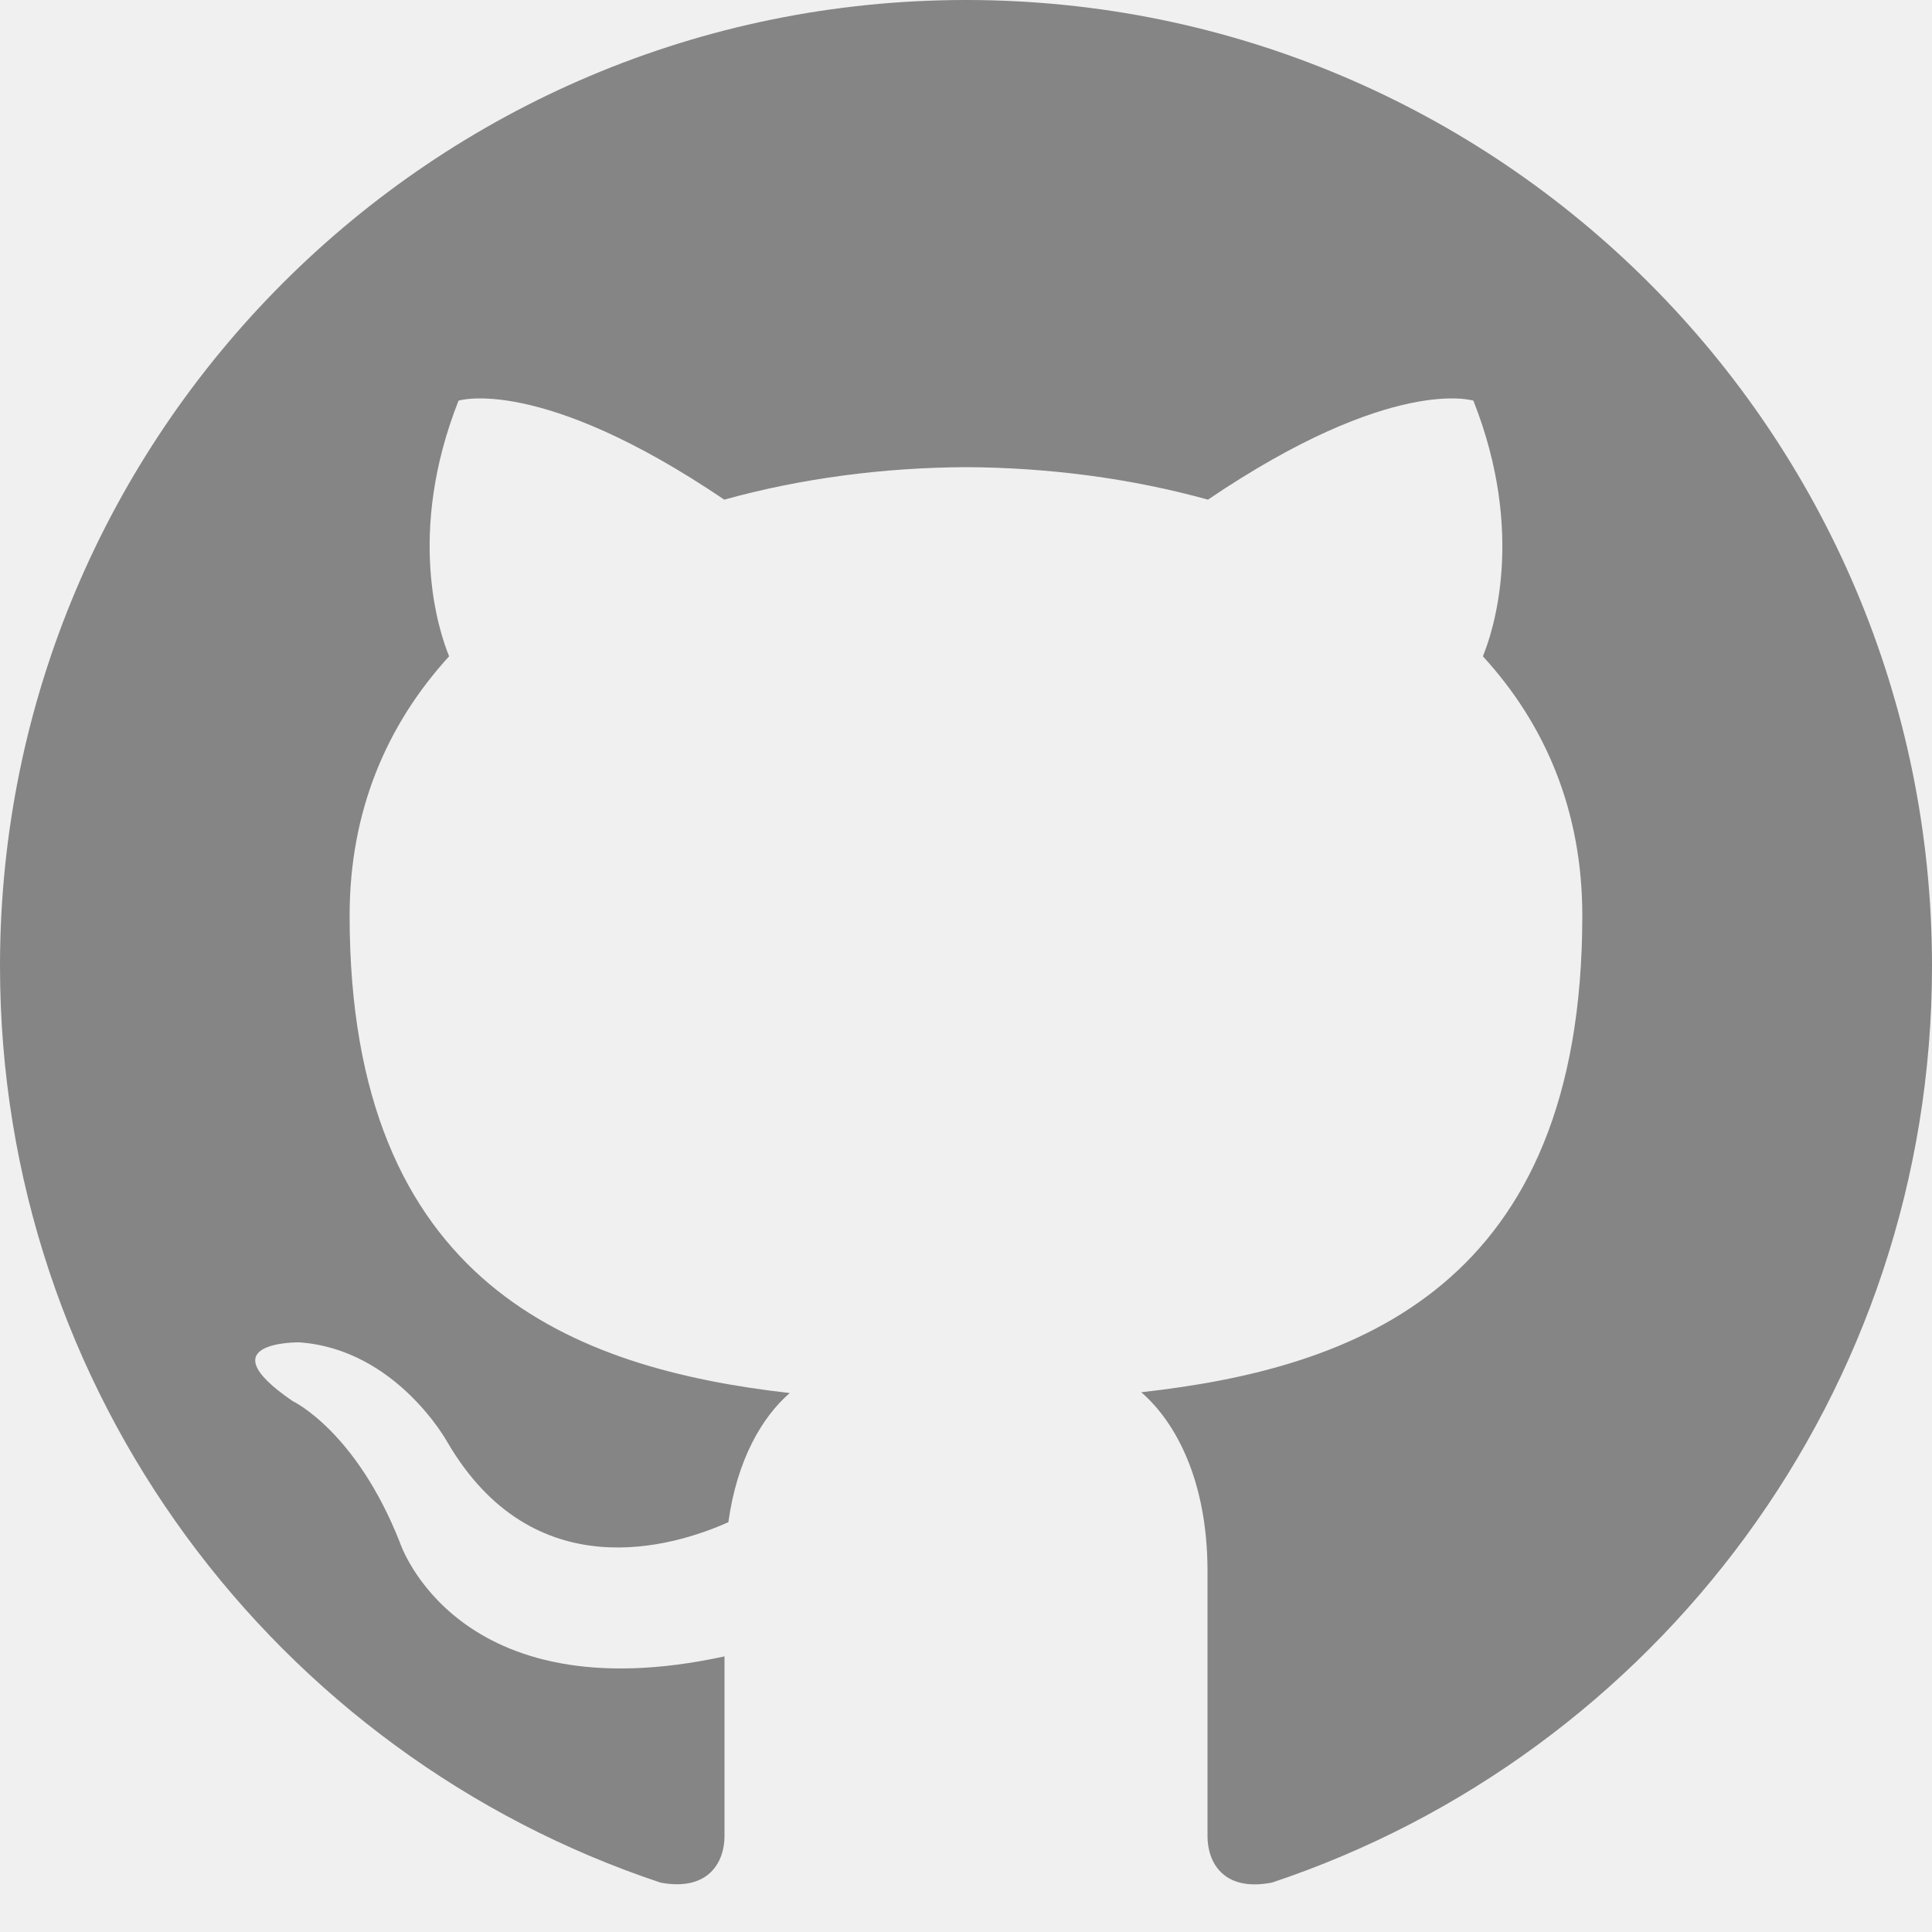
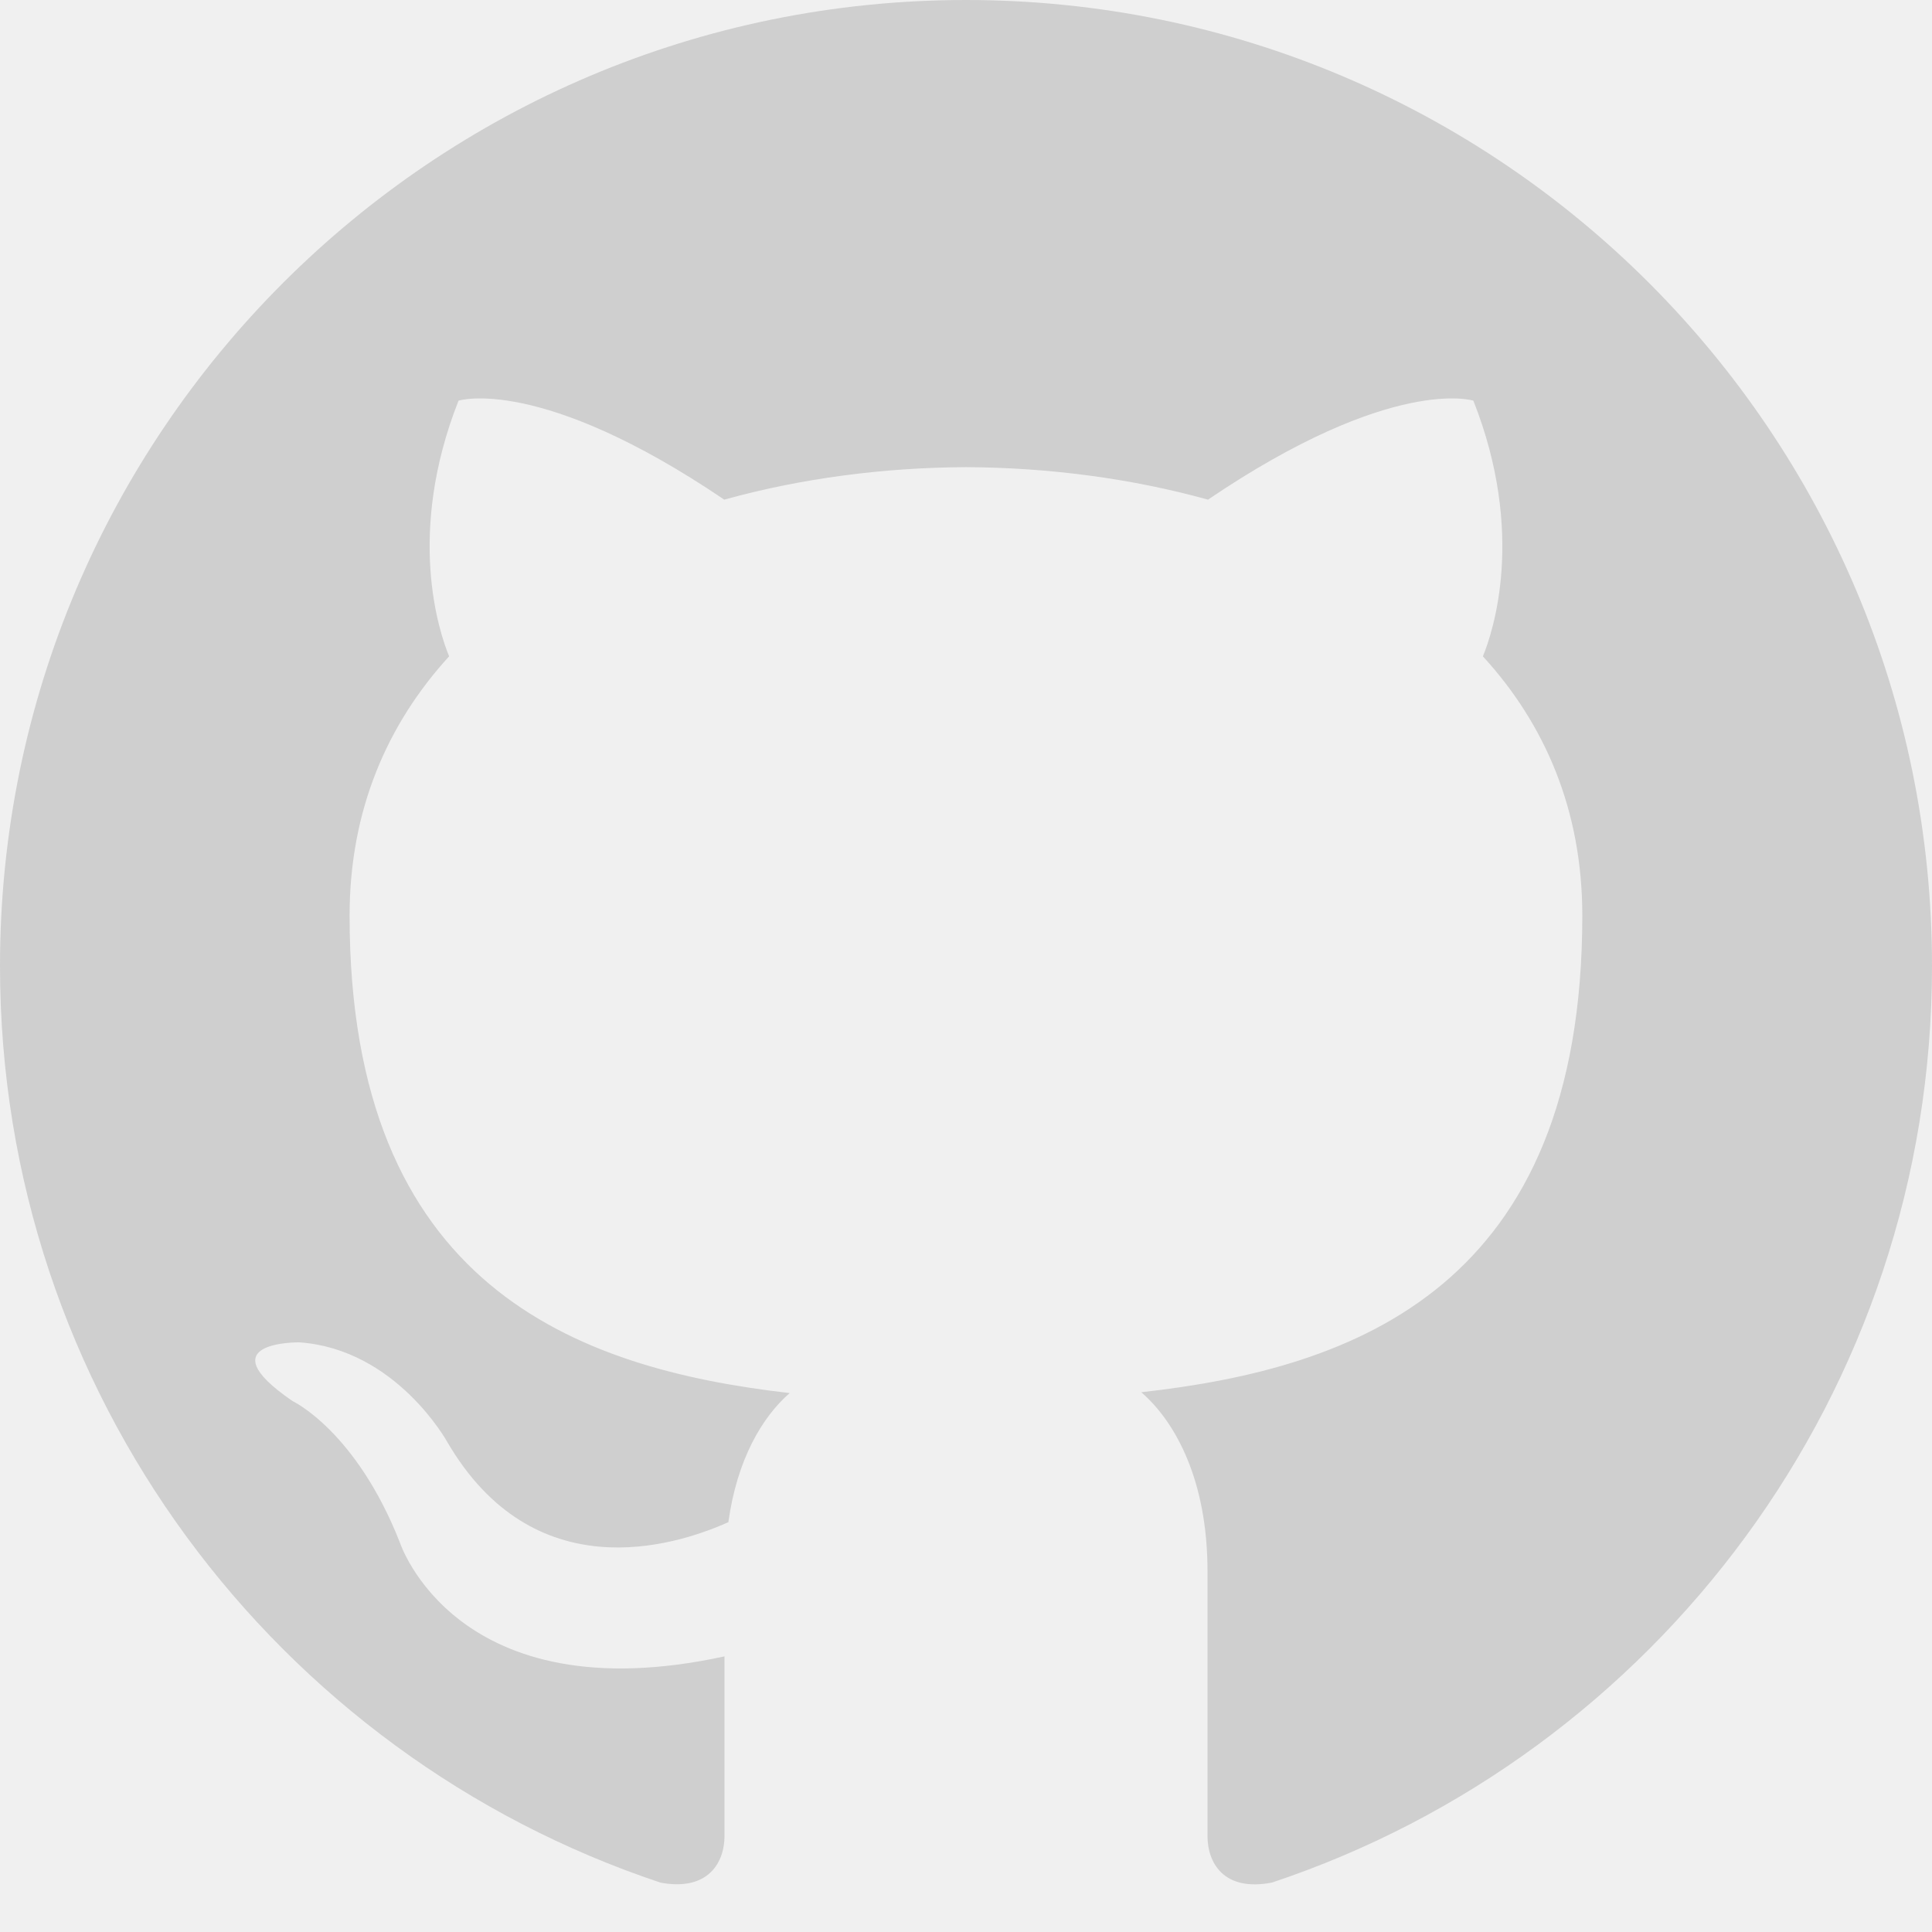
- <svg xmlns="http://www.w3.org/2000/svg" width="50" height="50" viewBox="0 0 50 50" fill="none">
-   <path d="M25 0C11.196 0 0 11.194 0 25C0 36.046 7.162 45.417 17.098 48.723C18.346 48.954 18.75 48.179 18.75 47.521V42.867C11.796 44.379 10.348 39.917 10.348 39.917C9.21 37.027 7.571 36.258 7.571 36.258C5.302 34.706 7.744 34.74 7.744 34.74C10.254 34.915 11.575 37.317 11.575 37.317C13.804 41.138 17.423 40.033 18.85 39.394C19.073 37.779 19.721 36.675 20.438 36.052C14.885 35.417 9.048 33.273 9.048 23.696C9.048 20.965 10.025 18.735 11.623 16.985C11.365 16.354 10.508 13.81 11.867 10.369C11.867 10.369 13.967 9.698 18.744 12.931C20.738 12.377 22.875 12.1 25 12.09C27.125 12.1 29.265 12.377 31.262 12.931C36.035 9.698 38.131 10.369 38.131 10.369C39.492 13.812 38.635 16.356 38.377 16.985C39.981 18.735 40.95 20.967 40.95 23.696C40.95 33.298 35.102 35.413 29.535 36.031C30.431 36.806 31.25 38.327 31.25 40.66V47.521C31.25 48.185 31.65 48.967 32.919 48.721C42.846 45.41 50 36.042 50 25C50 11.194 38.806 0 25 0Z" fill="#858585" />
+ <svg xmlns="http://www.w3.org/2000/svg" width="39" height="39" viewBox="0 0 39 39" fill="none">
+   <g clip-path="url(#clip0_35_103)">
+     <path d="M19.5 0C8.733 0 0 8.731 0 19.5C0 28.116 5.587 35.425 13.336 38.004C14.31 38.184 14.625 37.58 14.625 37.066V33.436C9.201 34.616 8.071 31.135 8.071 31.135C7.184 28.881 5.905 28.282 5.905 28.282C4.136 27.071 6.04 27.097 6.04 27.097C7.998 27.233 9.028 29.107 9.028 29.107C10.767 32.087 13.59 31.226 14.703 30.727C14.877 29.468 15.382 28.607 15.941 28.121C11.611 27.625 7.057 25.953 7.057 18.483C7.057 16.352 7.819 14.614 9.066 13.249C8.864 12.756 8.197 10.772 9.256 8.088C9.256 8.088 10.894 7.564 14.62 10.086C16.175 9.654 17.843 9.438 19.5 9.43C21.157 9.438 22.826 9.654 24.385 10.086C28.108 7.564 29.742 8.088 29.742 8.088C30.803 10.774 30.136 12.758 29.934 13.249C31.185 14.614 31.941 16.354 31.941 18.483C31.941 25.972 27.38 27.622 23.038 28.104C23.736 28.709 24.375 29.895 24.375 31.715V37.066C24.375 37.585 24.687 38.194 25.677 38.002C33.42 35.42 39 28.113 39 19.5C39 8.731 30.269 0 19.5 0Z" fill="#CFCFCF" />
+   </g>
+   <defs>
+     <clipPath id="clip0_35_103">
+       <rect width="39" height="39" fill="white" />
+     </clipPath>
+   </defs>
</svg>
